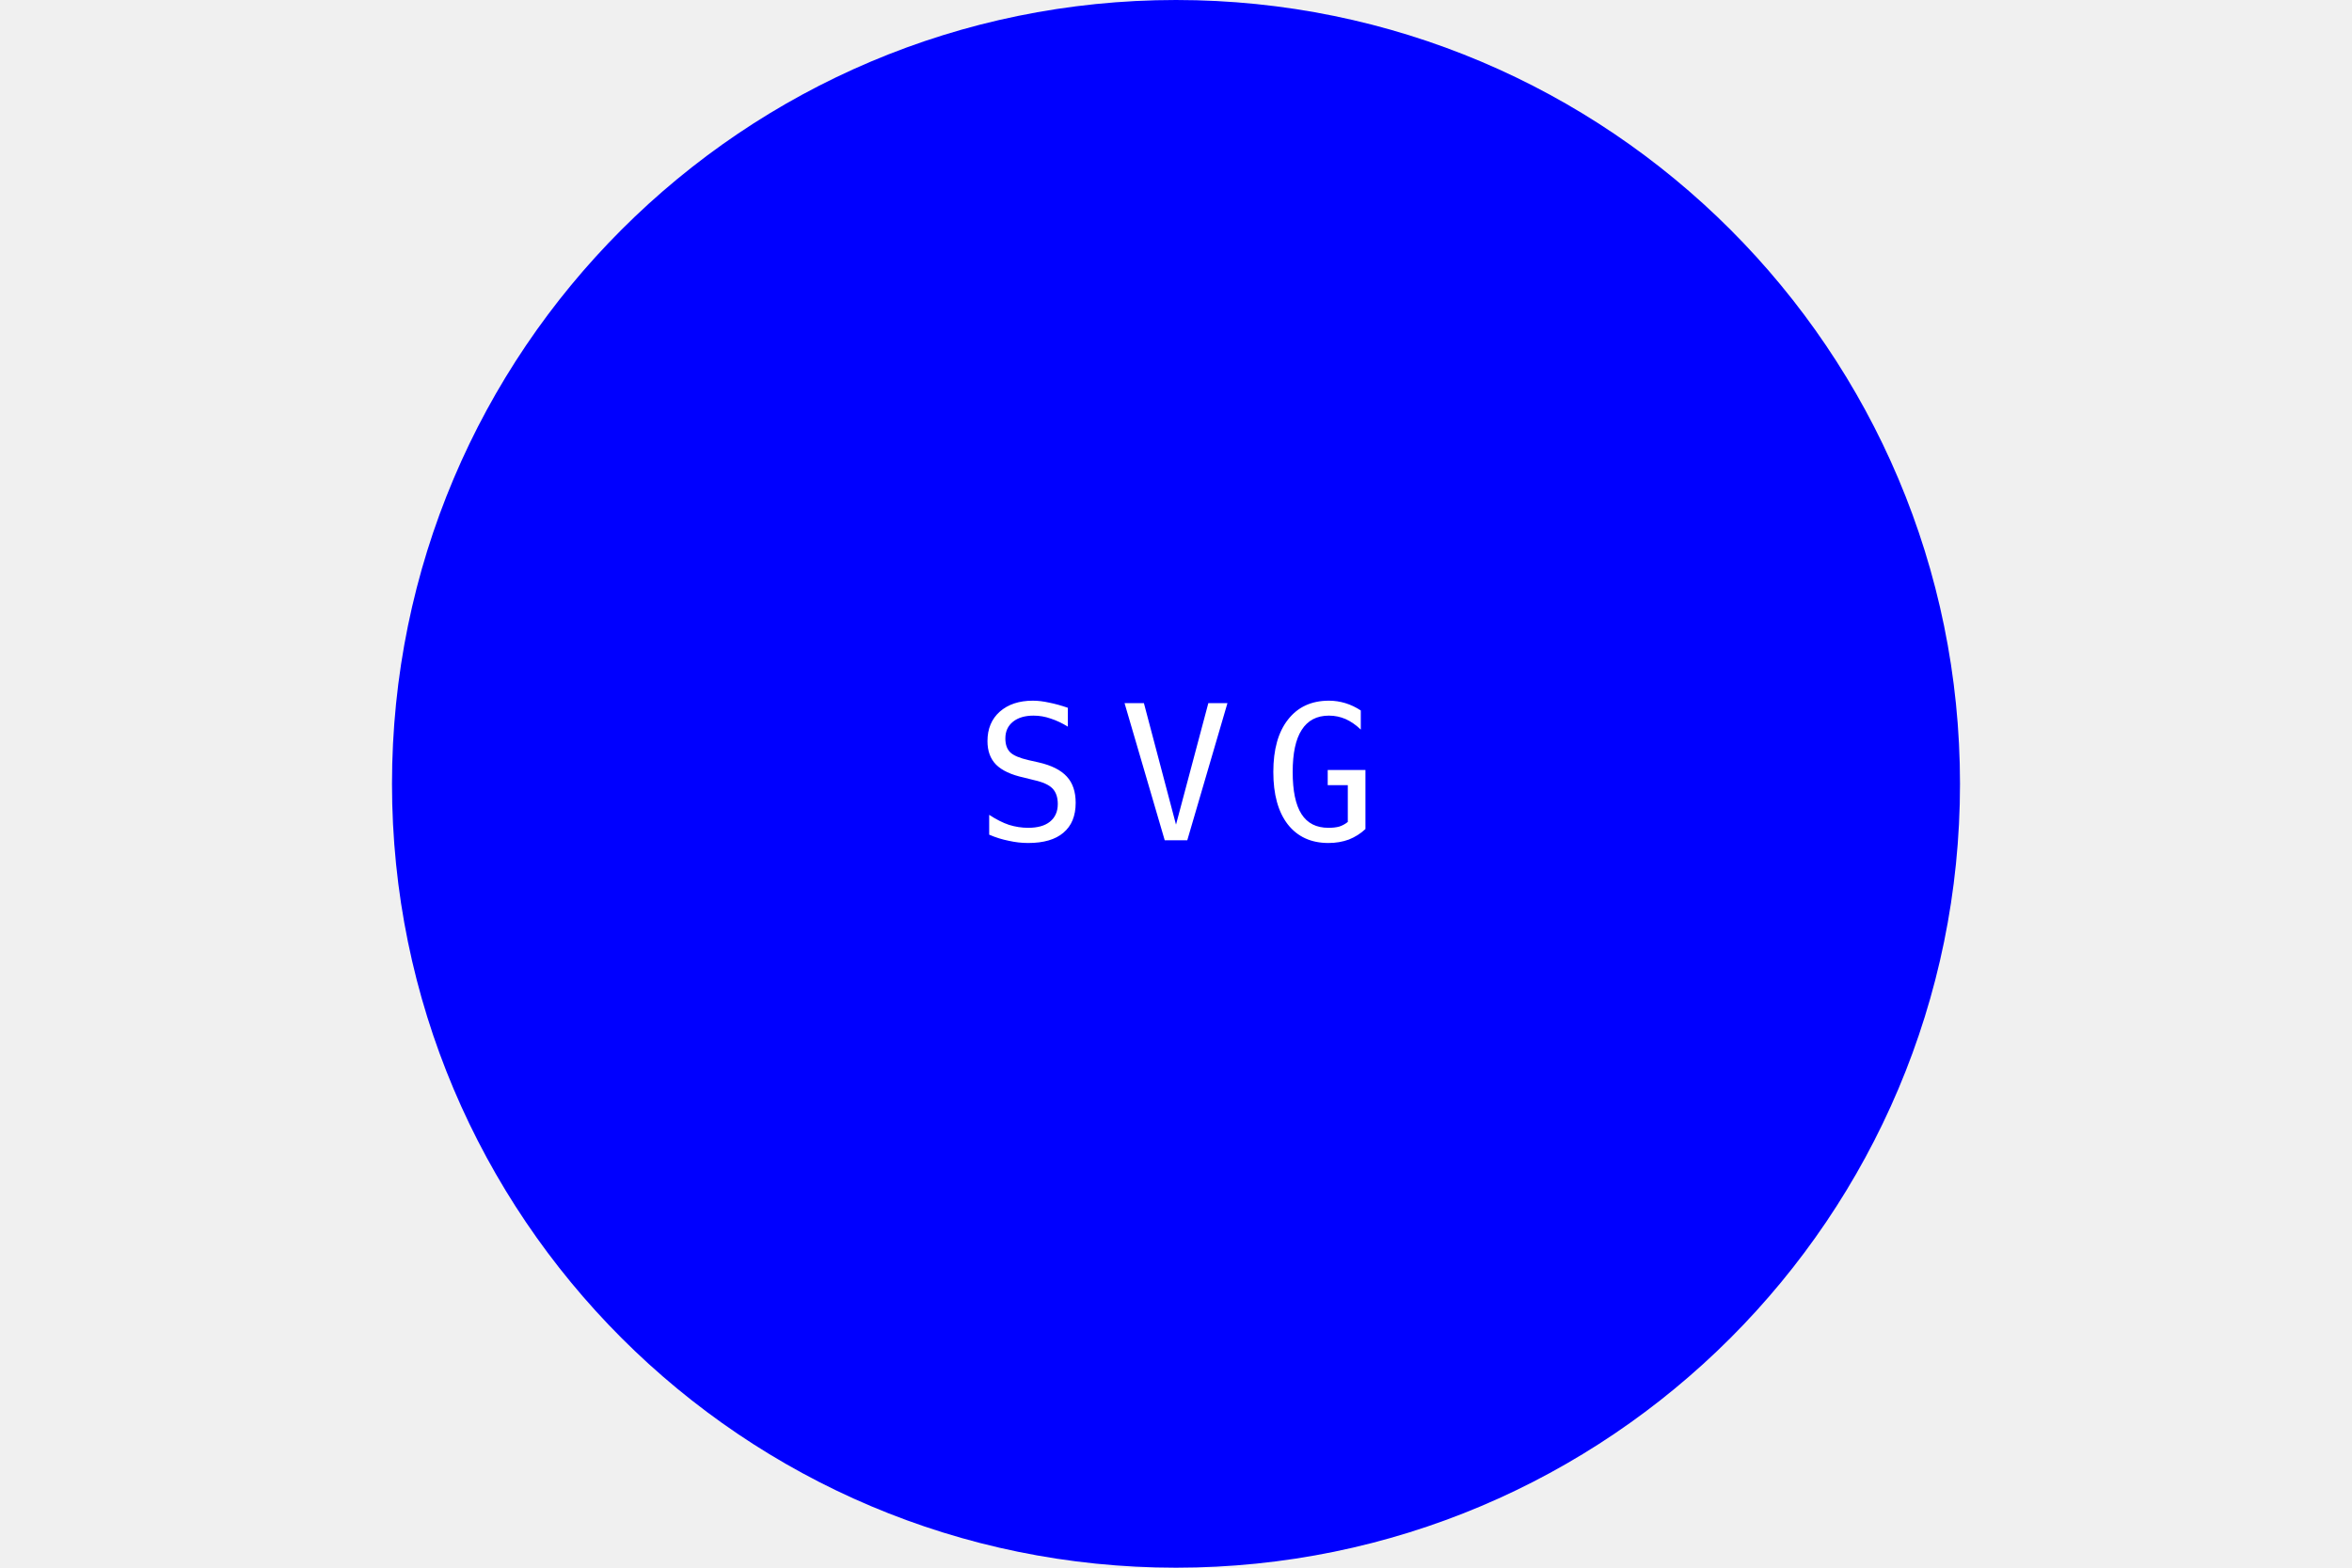
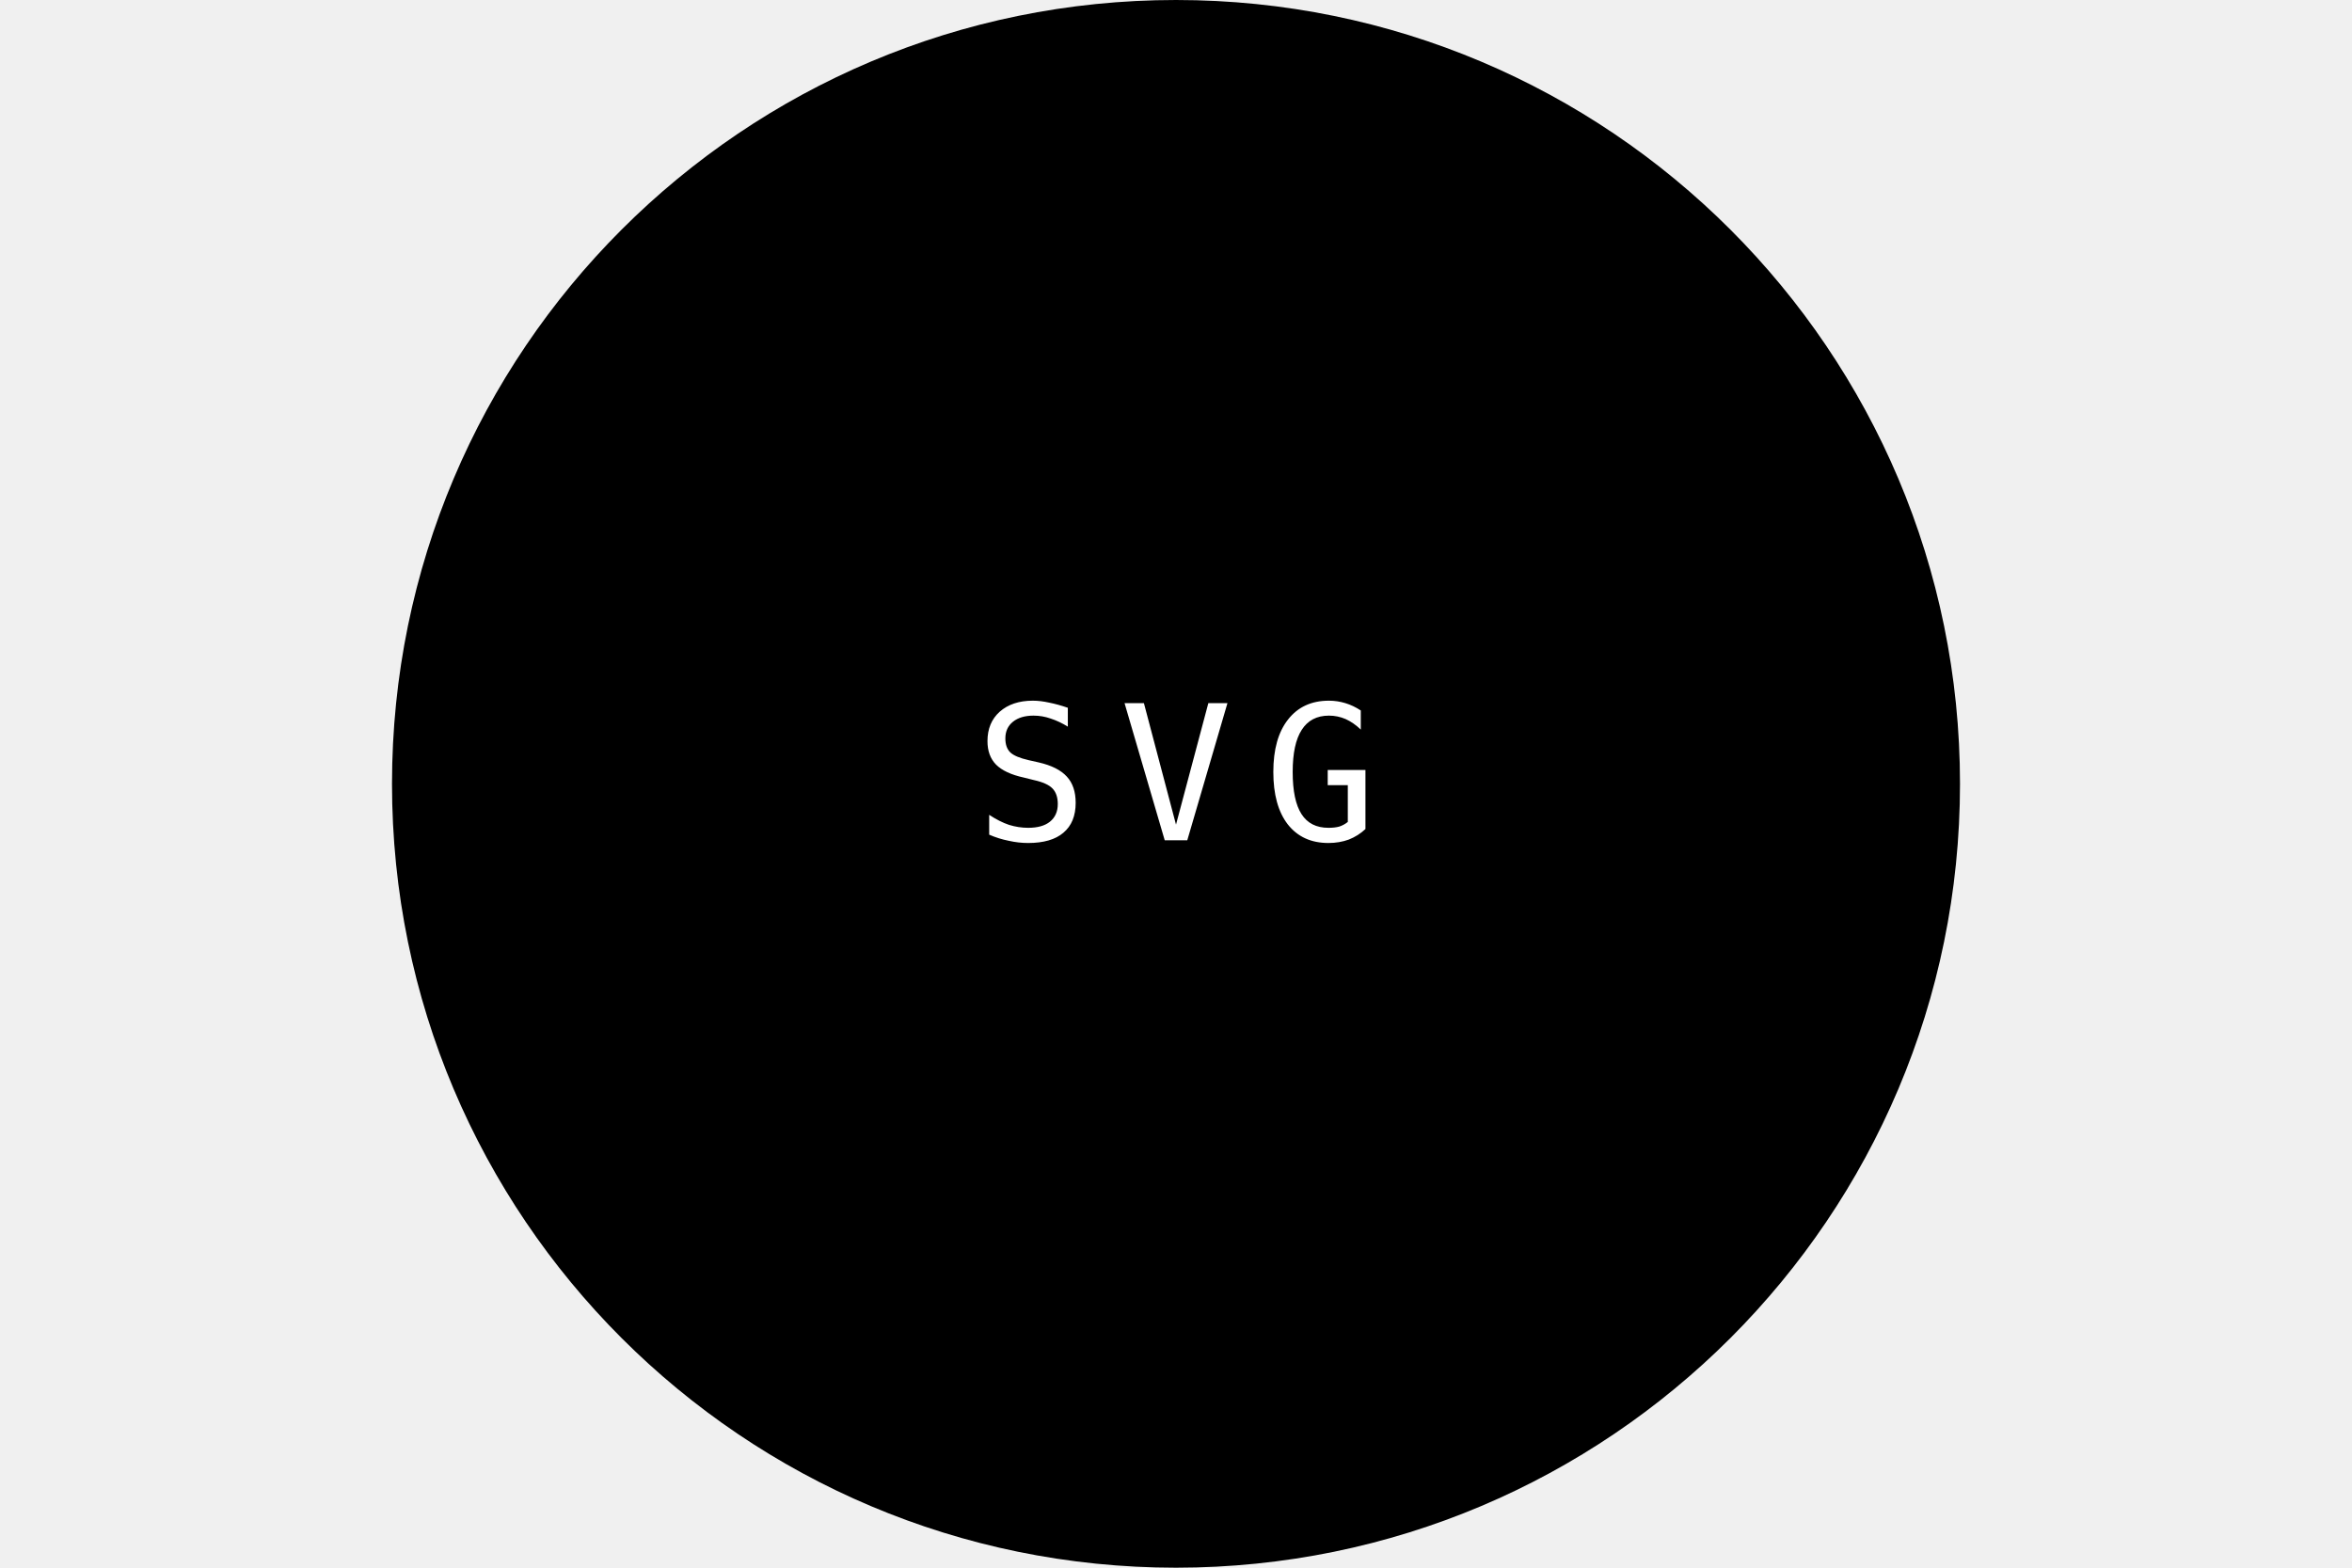
<svg xmlns="http://www.w3.org/2000/svg" viewBox="0 0 100 100" width="300" height="200">
-   <circle cx="50" cy="50" r="50" fill="blue" />
-   <text x="50%" y="50%" text-anchor="middle" fill="white" font-size="2.3rem" letter-spacing="2" dy=".3em" font-family="monospace">
+   <circle cx="50" cy="50" r="50" fill="black" />
+   <text x="50%" y="50%" text-anchor="middle" fill="White" font-size="2.3rem" letter-spacing="2" dy=".3em" font-family="monospace">
        SVG
    </text>
</svg>
